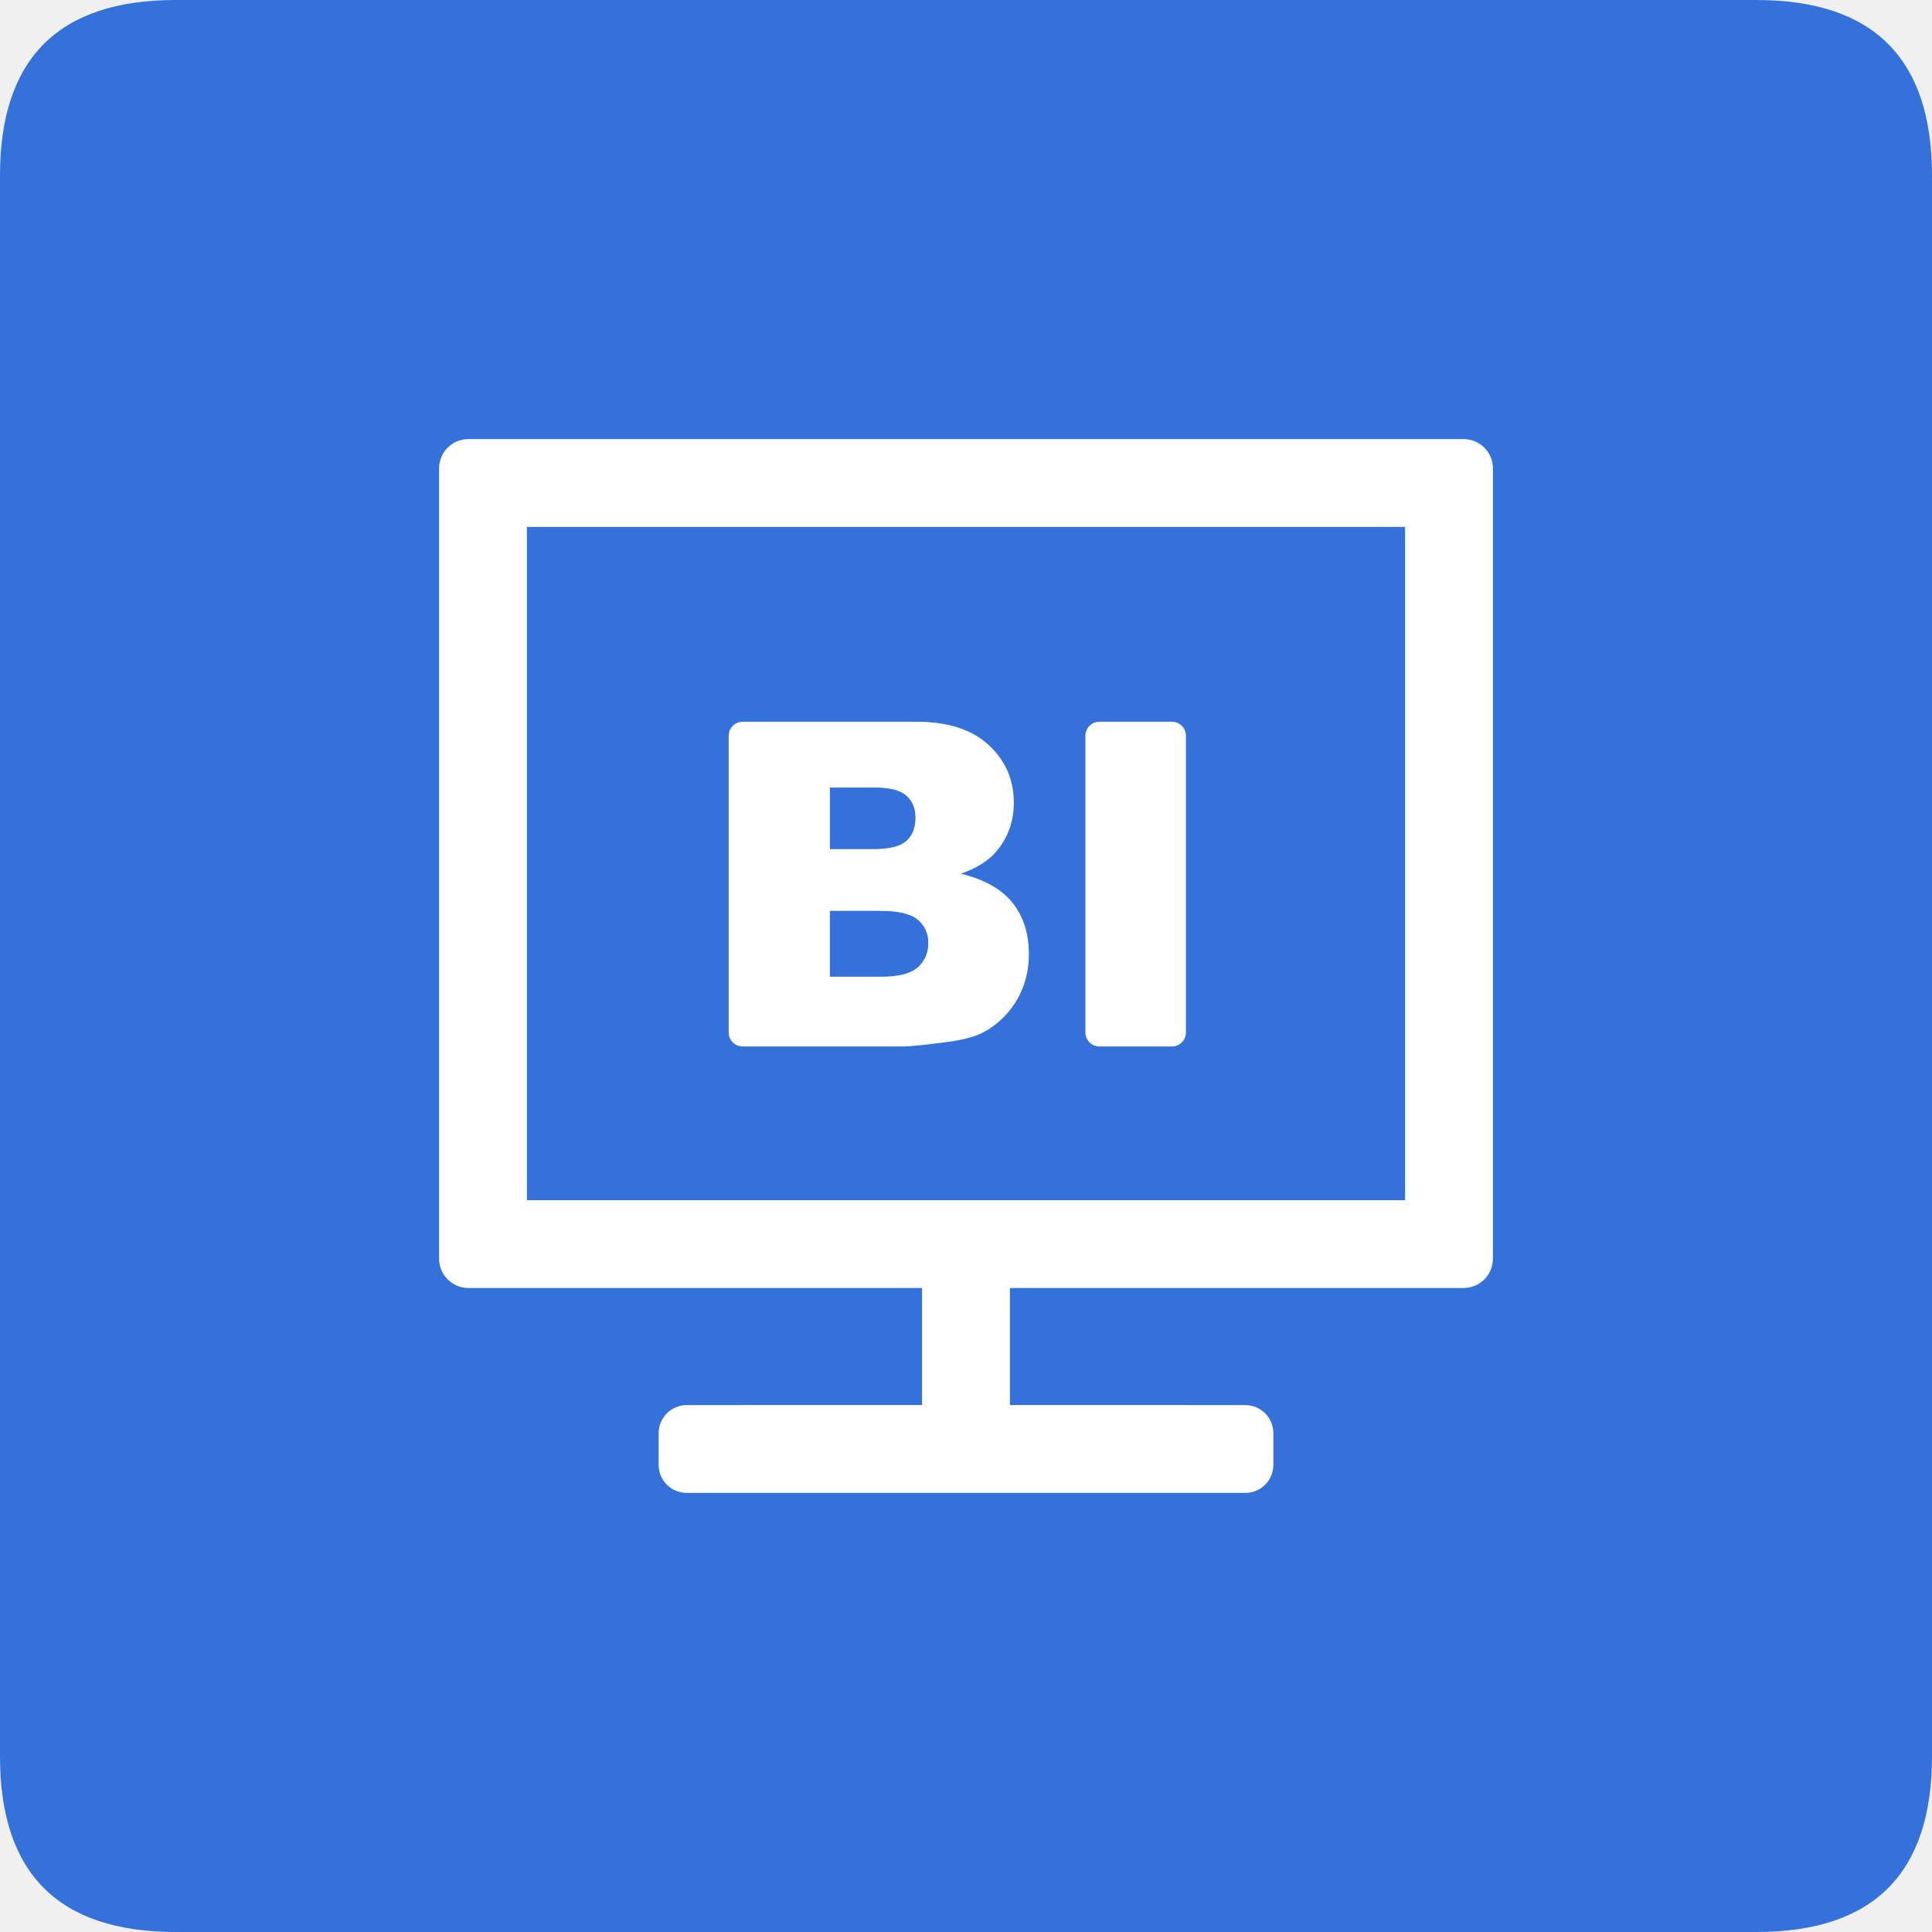
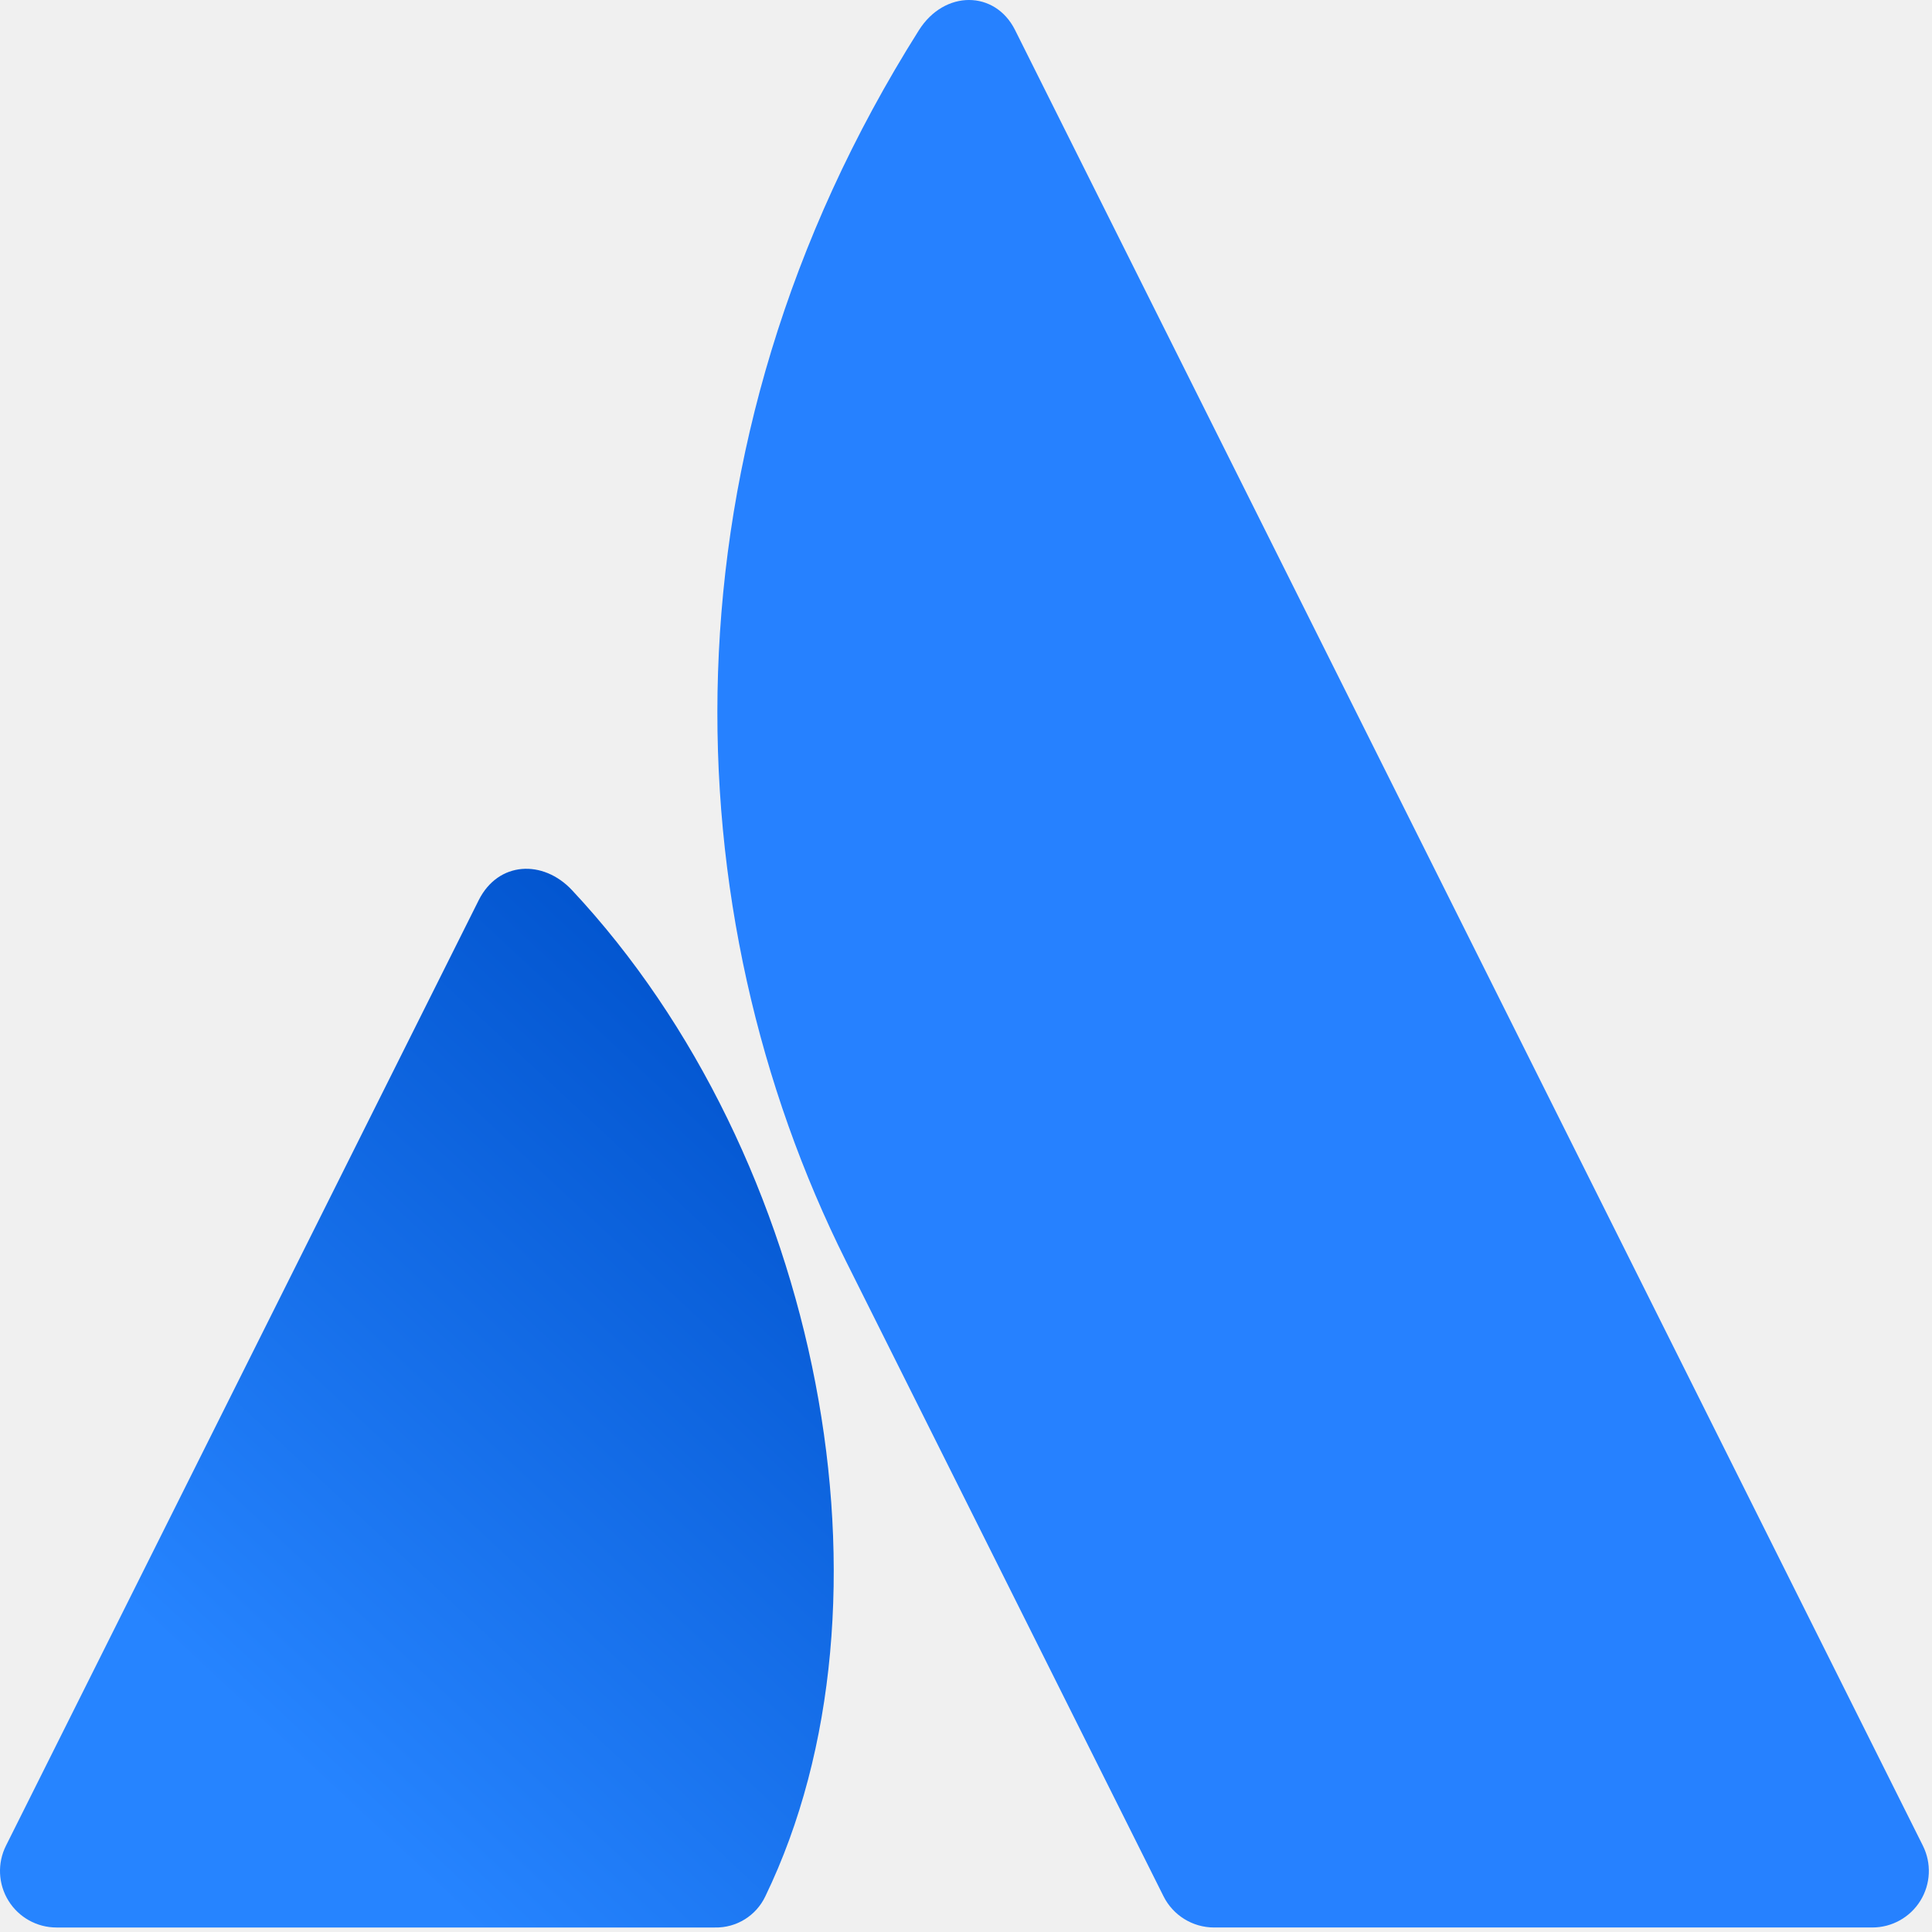
- <svg xmlns="http://www.w3.org/2000/svg" t="1711424621875" class="icon" viewBox="0 0 1024 1024" version="1.1" p-id="5450" width="40" height="40">
-   <path d="M0 0m93.091 0l837.818 0q93.091 0 93.091 93.091l0 837.818q0 93.091-93.091 93.091l-837.818 0q-93.091 0-93.091-93.091l0-837.818q0-93.091 93.091-93.091Z" fill="#3471DB" p-id="5451" />
-   <path d="M775.75 232.727c8.588 0 15.523 6.935 15.523 15.523v418.909a15.523 15.523 0 0 1-15.523 15.5H535.273v62.045L660.015 744.727a14.895 14.895 0 0 1 14.895 14.895v16.756a14.895 14.895 0 0 1-14.895 14.895H363.985a14.895 14.895 0 0 1-14.895-14.895v-16.756a14.895 14.895 0 0 1 14.895-14.895l124.719-0.023v-62.045H248.25a15.523 15.523 0 0 1-15.523-15.5v-418.909c0-8.588 6.935-15.523 15.523-15.523h527.5zM744.727 279.273H279.273v356.841h465.455V279.273z m-258.932 103.261c16.593 0 29.324 4.096 38.214 12.335 8.89 8.192 13.335 18.385 13.335 30.511 0 10.17-3.165 18.897-9.519 26.182-4.212 4.864-10.403 8.704-18.548 11.52 12.358 2.979 21.457 8.076 27.299 15.313 5.818 7.238 8.751 16.337 8.751 27.299 0 8.937-2.095 16.966-6.214 24.087a45.847 45.847 0 0 1-17.036 16.896c-4.468 2.583-11.194 4.468-20.201 5.632-11.985 1.583-19.921 2.351-23.831 2.351h-84.387a7.447 7.447 0 0 1-7.447-7.447v-157.231a7.447 7.447 0 0 1 7.447-7.447z m135.331 0a7.447 7.447 0 0 1 7.447 7.447v157.231a7.447 7.447 0 0 1-7.447 7.447h-38.4a7.447 7.447 0 0 1-7.447-7.447v-157.231a7.447 7.447 0 0 1 7.447-7.447z m-154.228 100.259H439.855v34.886h27.136c9.146 0 15.593-1.629 19.363-4.887a16.431 16.431 0 0 0 5.632-13.079 15.174 15.174 0 0 0-5.585-12.265c-3.724-3.095-10.24-4.655-19.549-4.655z m-3.537-65.396h-23.482v32.652h23.133c8.308 0 14.08-1.443 17.315-4.282 3.258-2.863 4.887-6.982 4.887-12.404 0-5.004-1.629-8.913-4.887-11.729-3.258-2.816-8.89-4.236-16.966-4.236z" fill="#FFFFFF" p-id="5452" />
+ <svg xmlns="http://www.w3.org/2000/svg" width="1em" height="1em" viewBox="0 0 256 256">
+   <defs>
+     <linearGradient id="logosAtlassian0" x1="99.687%" x2="39.836%" y1="15.801%" y2="97.438%">
+       <stop offset="0%" stop-color="#0052cc" />
+       <stop offset="92.3%" stop-color="#2684ff" />
+     </linearGradient>
+   </defs>
+   <path fill="url(#logosAtlassian0)" d="M75.793 117.95c-3.82-4.08-9.77-3.85-12.367 1.342L.791 244.565a7.488 7.488 0 0 0 6.697 10.838h87.228a7.22 7.22 0 0 0 6.699-4.14c18.808-38.89 7.413-98.018-25.622-133.314" />
+   <path fill="#2681ff" d="M121.756 4.011c-35.033 55.505-32.721 116.979-9.646 163.13l42.06 84.121a7.488 7.488 0 0 0 6.697 4.14h87.227a7.488 7.488 0 0 0 6.697-10.838S137.445 9.837 134.493 3.964c-2.64-5.258-9.344-5.33-12.737.047" />
</svg>
